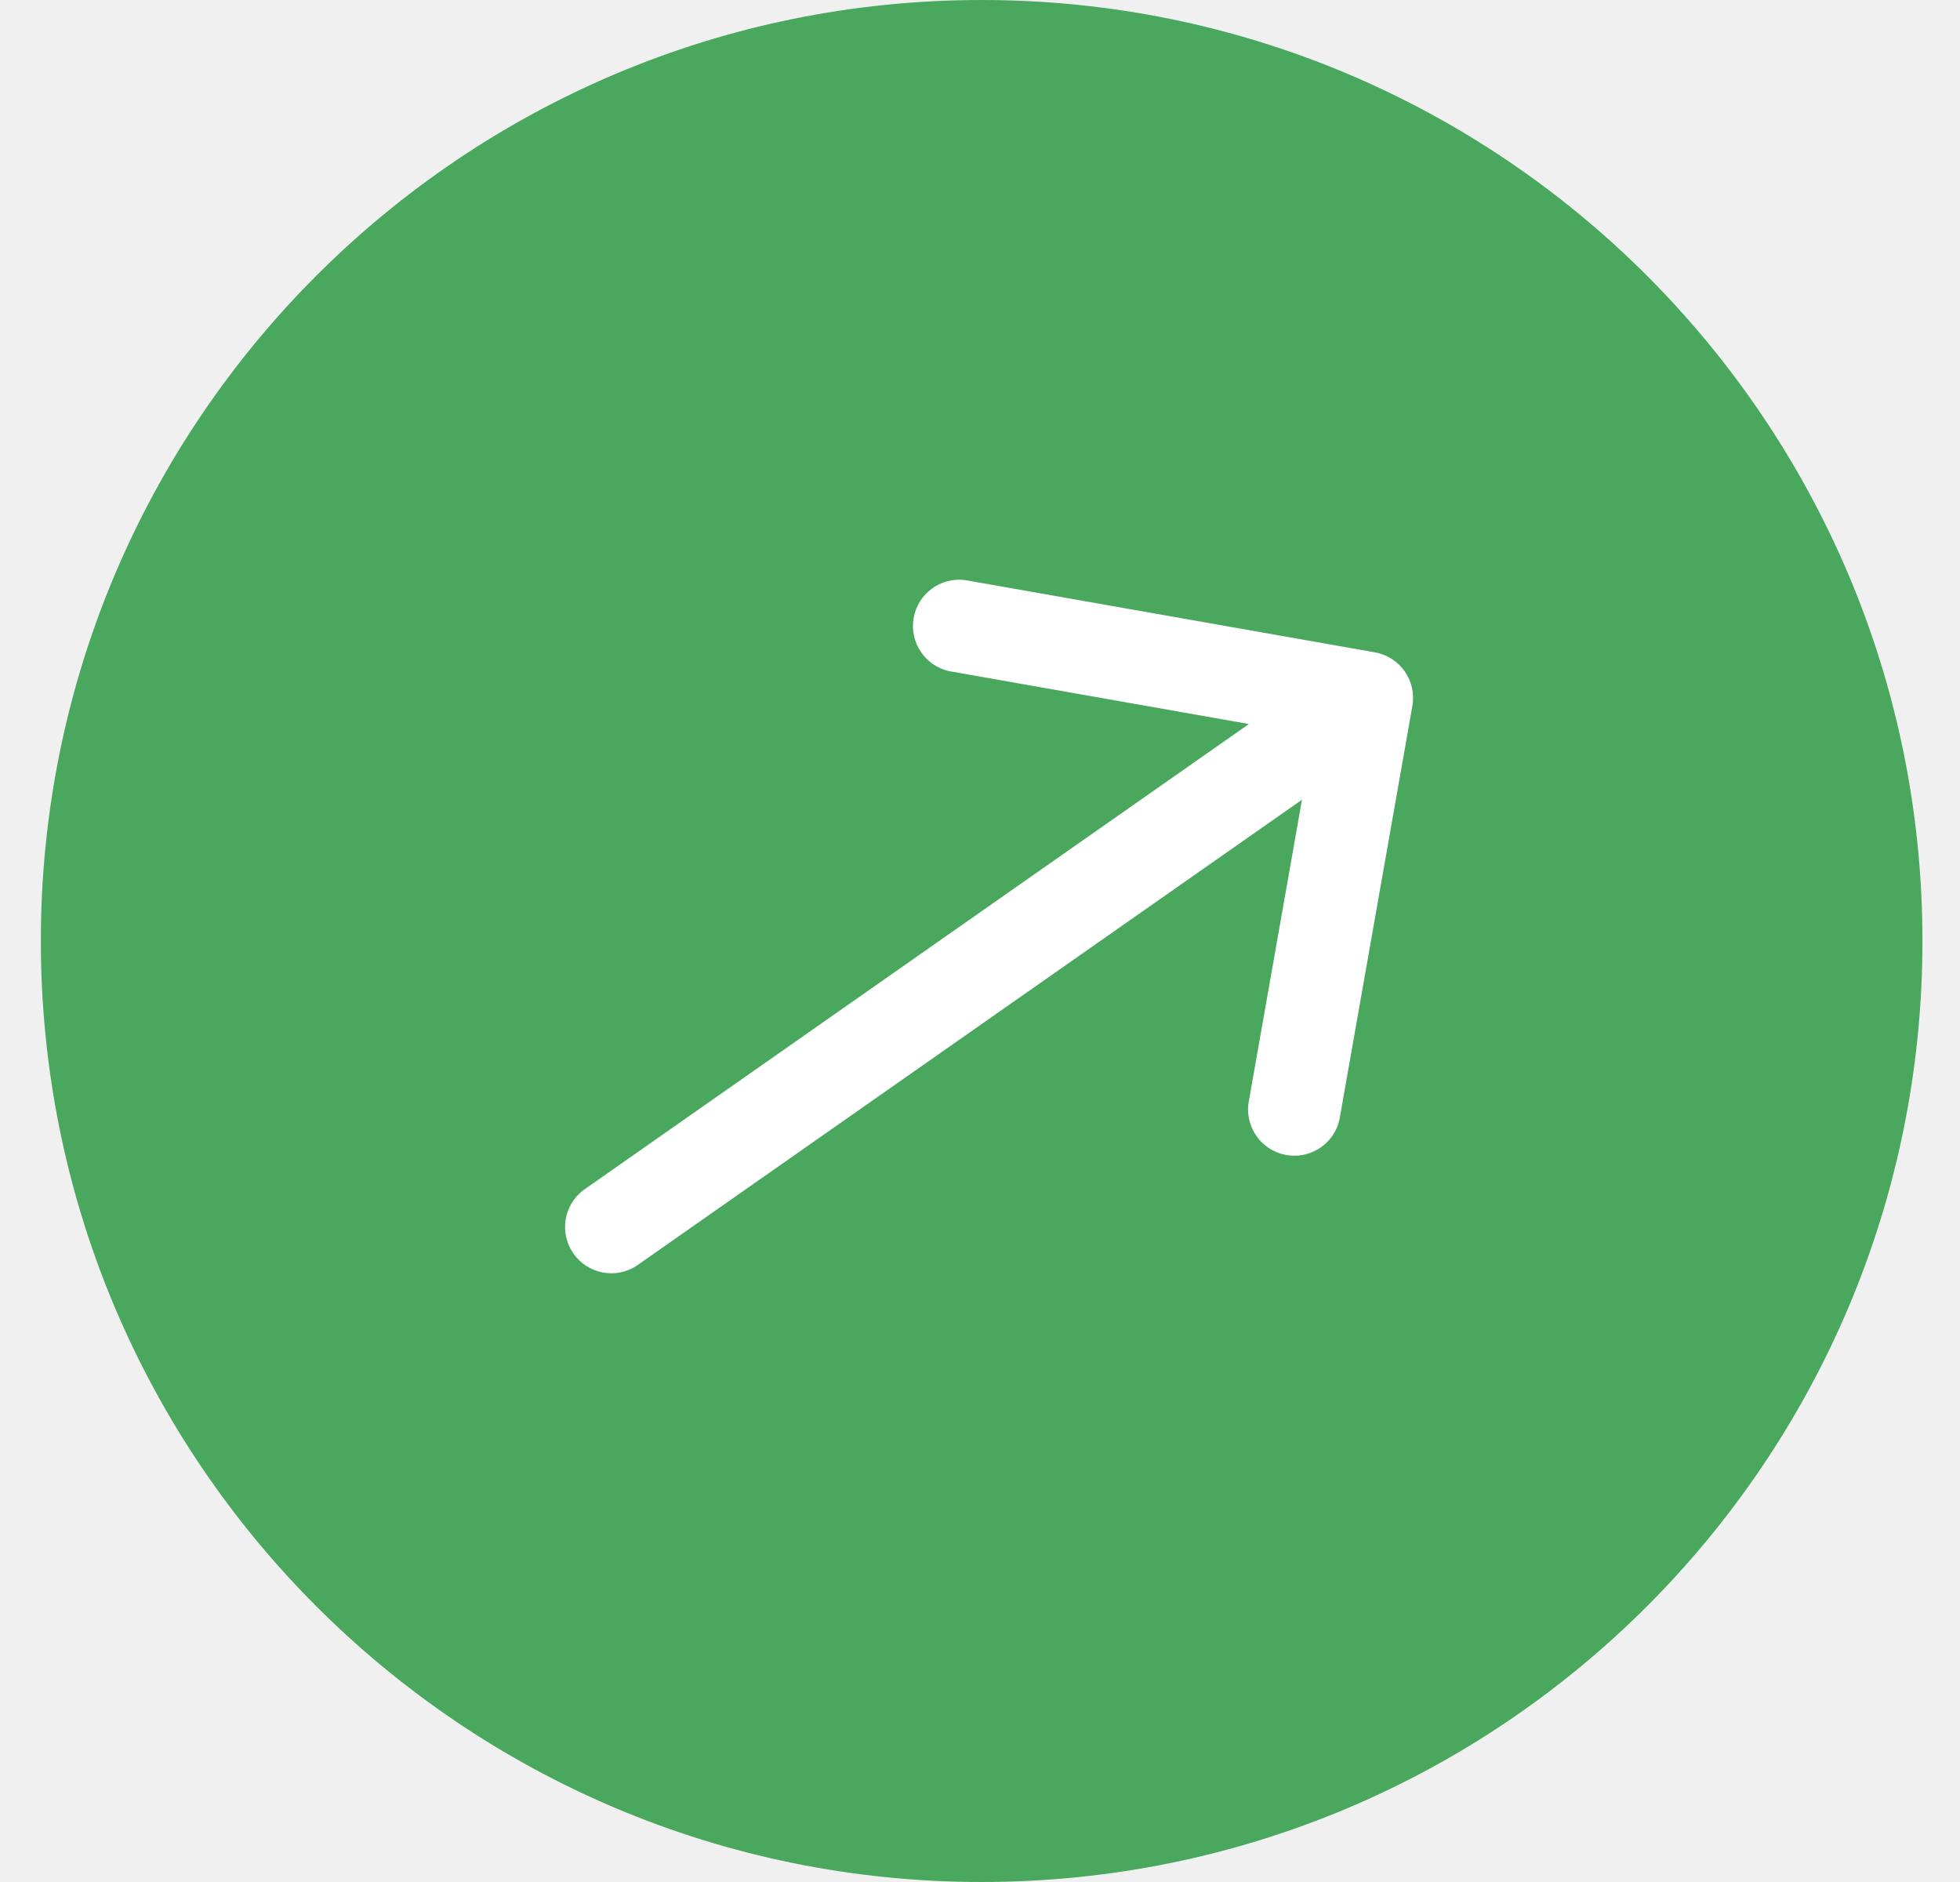
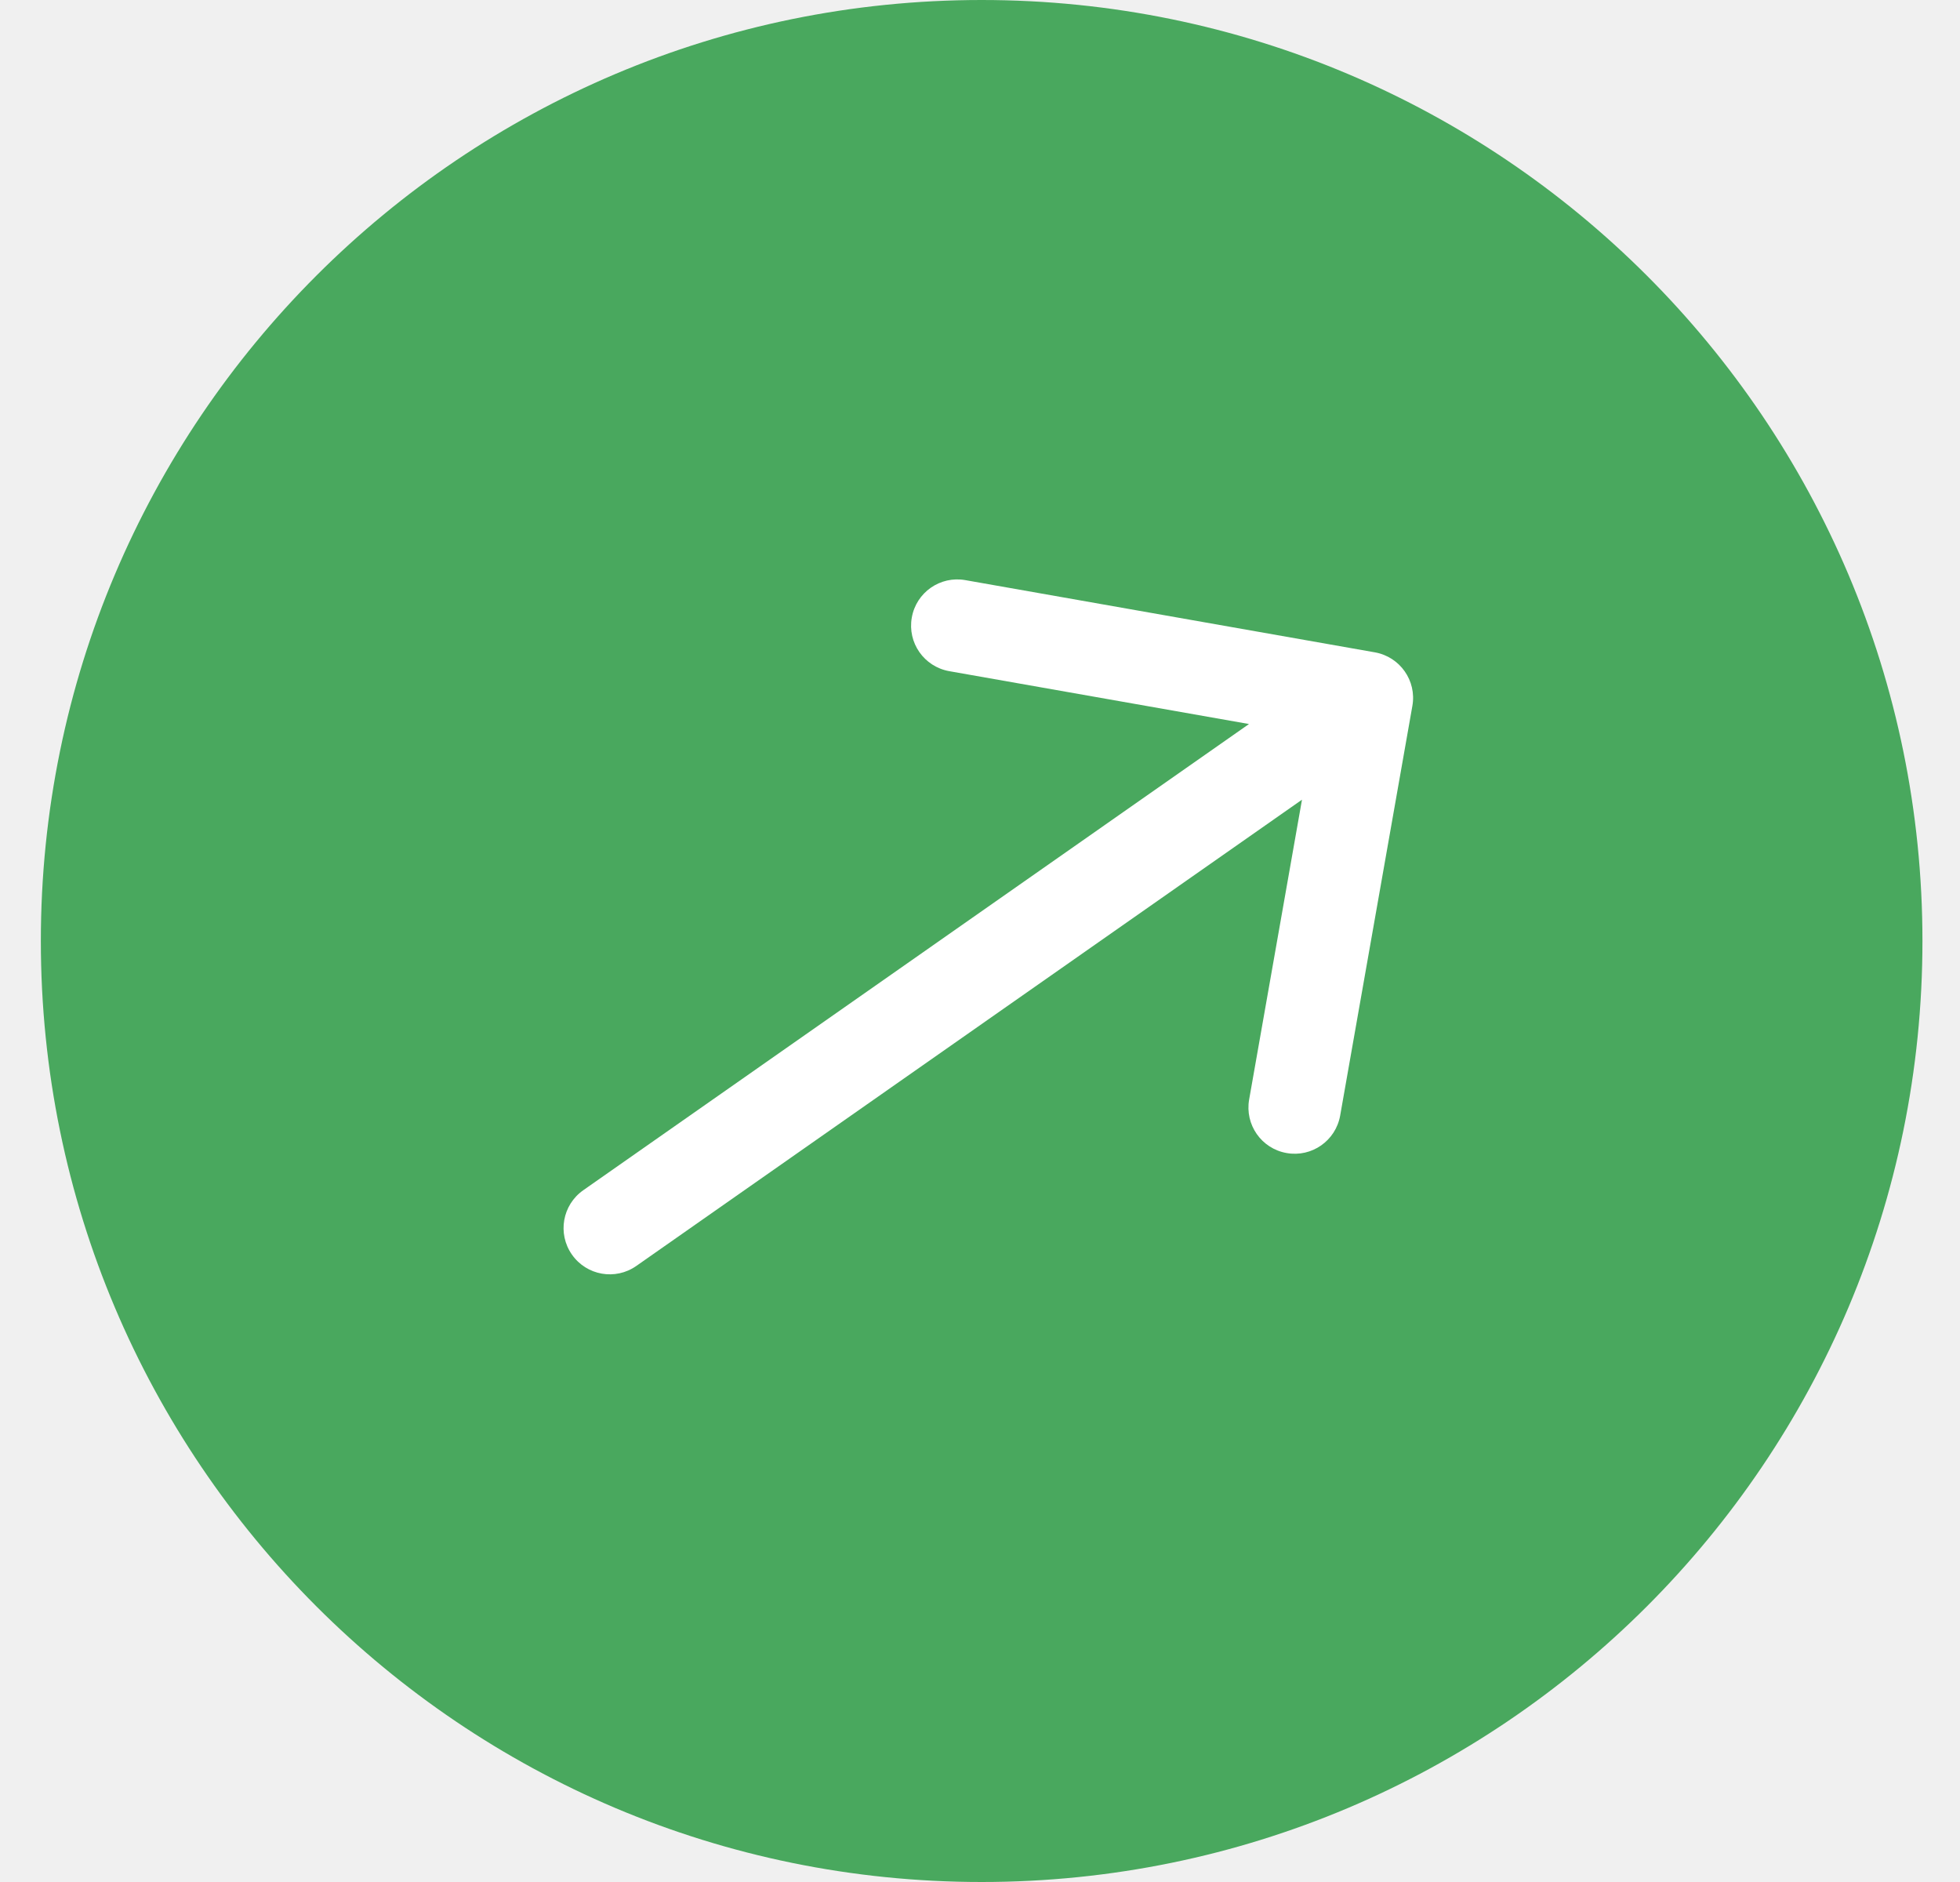
- <svg xmlns="http://www.w3.org/2000/svg" width="25" height="24" fill="none">
-   <rect x=".521" width="24" height="24" rx="12" fill="#49A85E" />
-   <path fill-rule="evenodd" clip-rule="evenodd" d="m12.313 7.398 5.224.921a.59.59 0 0 1 .478.683l-.921 5.224a.59.59 0 1 1-1.161-.205l.674-3.823-8.491 5.946a.59.59 0 0 1-.676-.966l8.49-5.945-3.822-.674a.59.59 0 0 1 .205-1.161Z" fill="#fff" />
+ <svg xmlns="http://www.w3.org/2000/svg" width="25" height="24" viewBox="0 0 25 24" fill="none">
+   <rect x="0.521" width="24" height="24" rx="12" fill="#49A85E" />
+   <path fill-rule="evenodd" clip-rule="evenodd" d="M12.313 7.398L17.537 8.319C17.857 8.376 18.072 8.681 18.015 9.002L17.094 14.226C17.037 14.547 16.732 14.761 16.411 14.704C16.09 14.648 15.876 14.342 15.933 14.021L16.607 10.198L8.116 16.144C7.849 16.331 7.482 16.266 7.295 15.999C7.108 15.732 7.173 15.365 7.44 15.178L15.931 9.233L12.108 8.559C11.787 8.502 11.573 8.197 11.63 7.876C11.686 7.555 11.992 7.341 12.313 7.398Z" fill="white" />
</svg>
